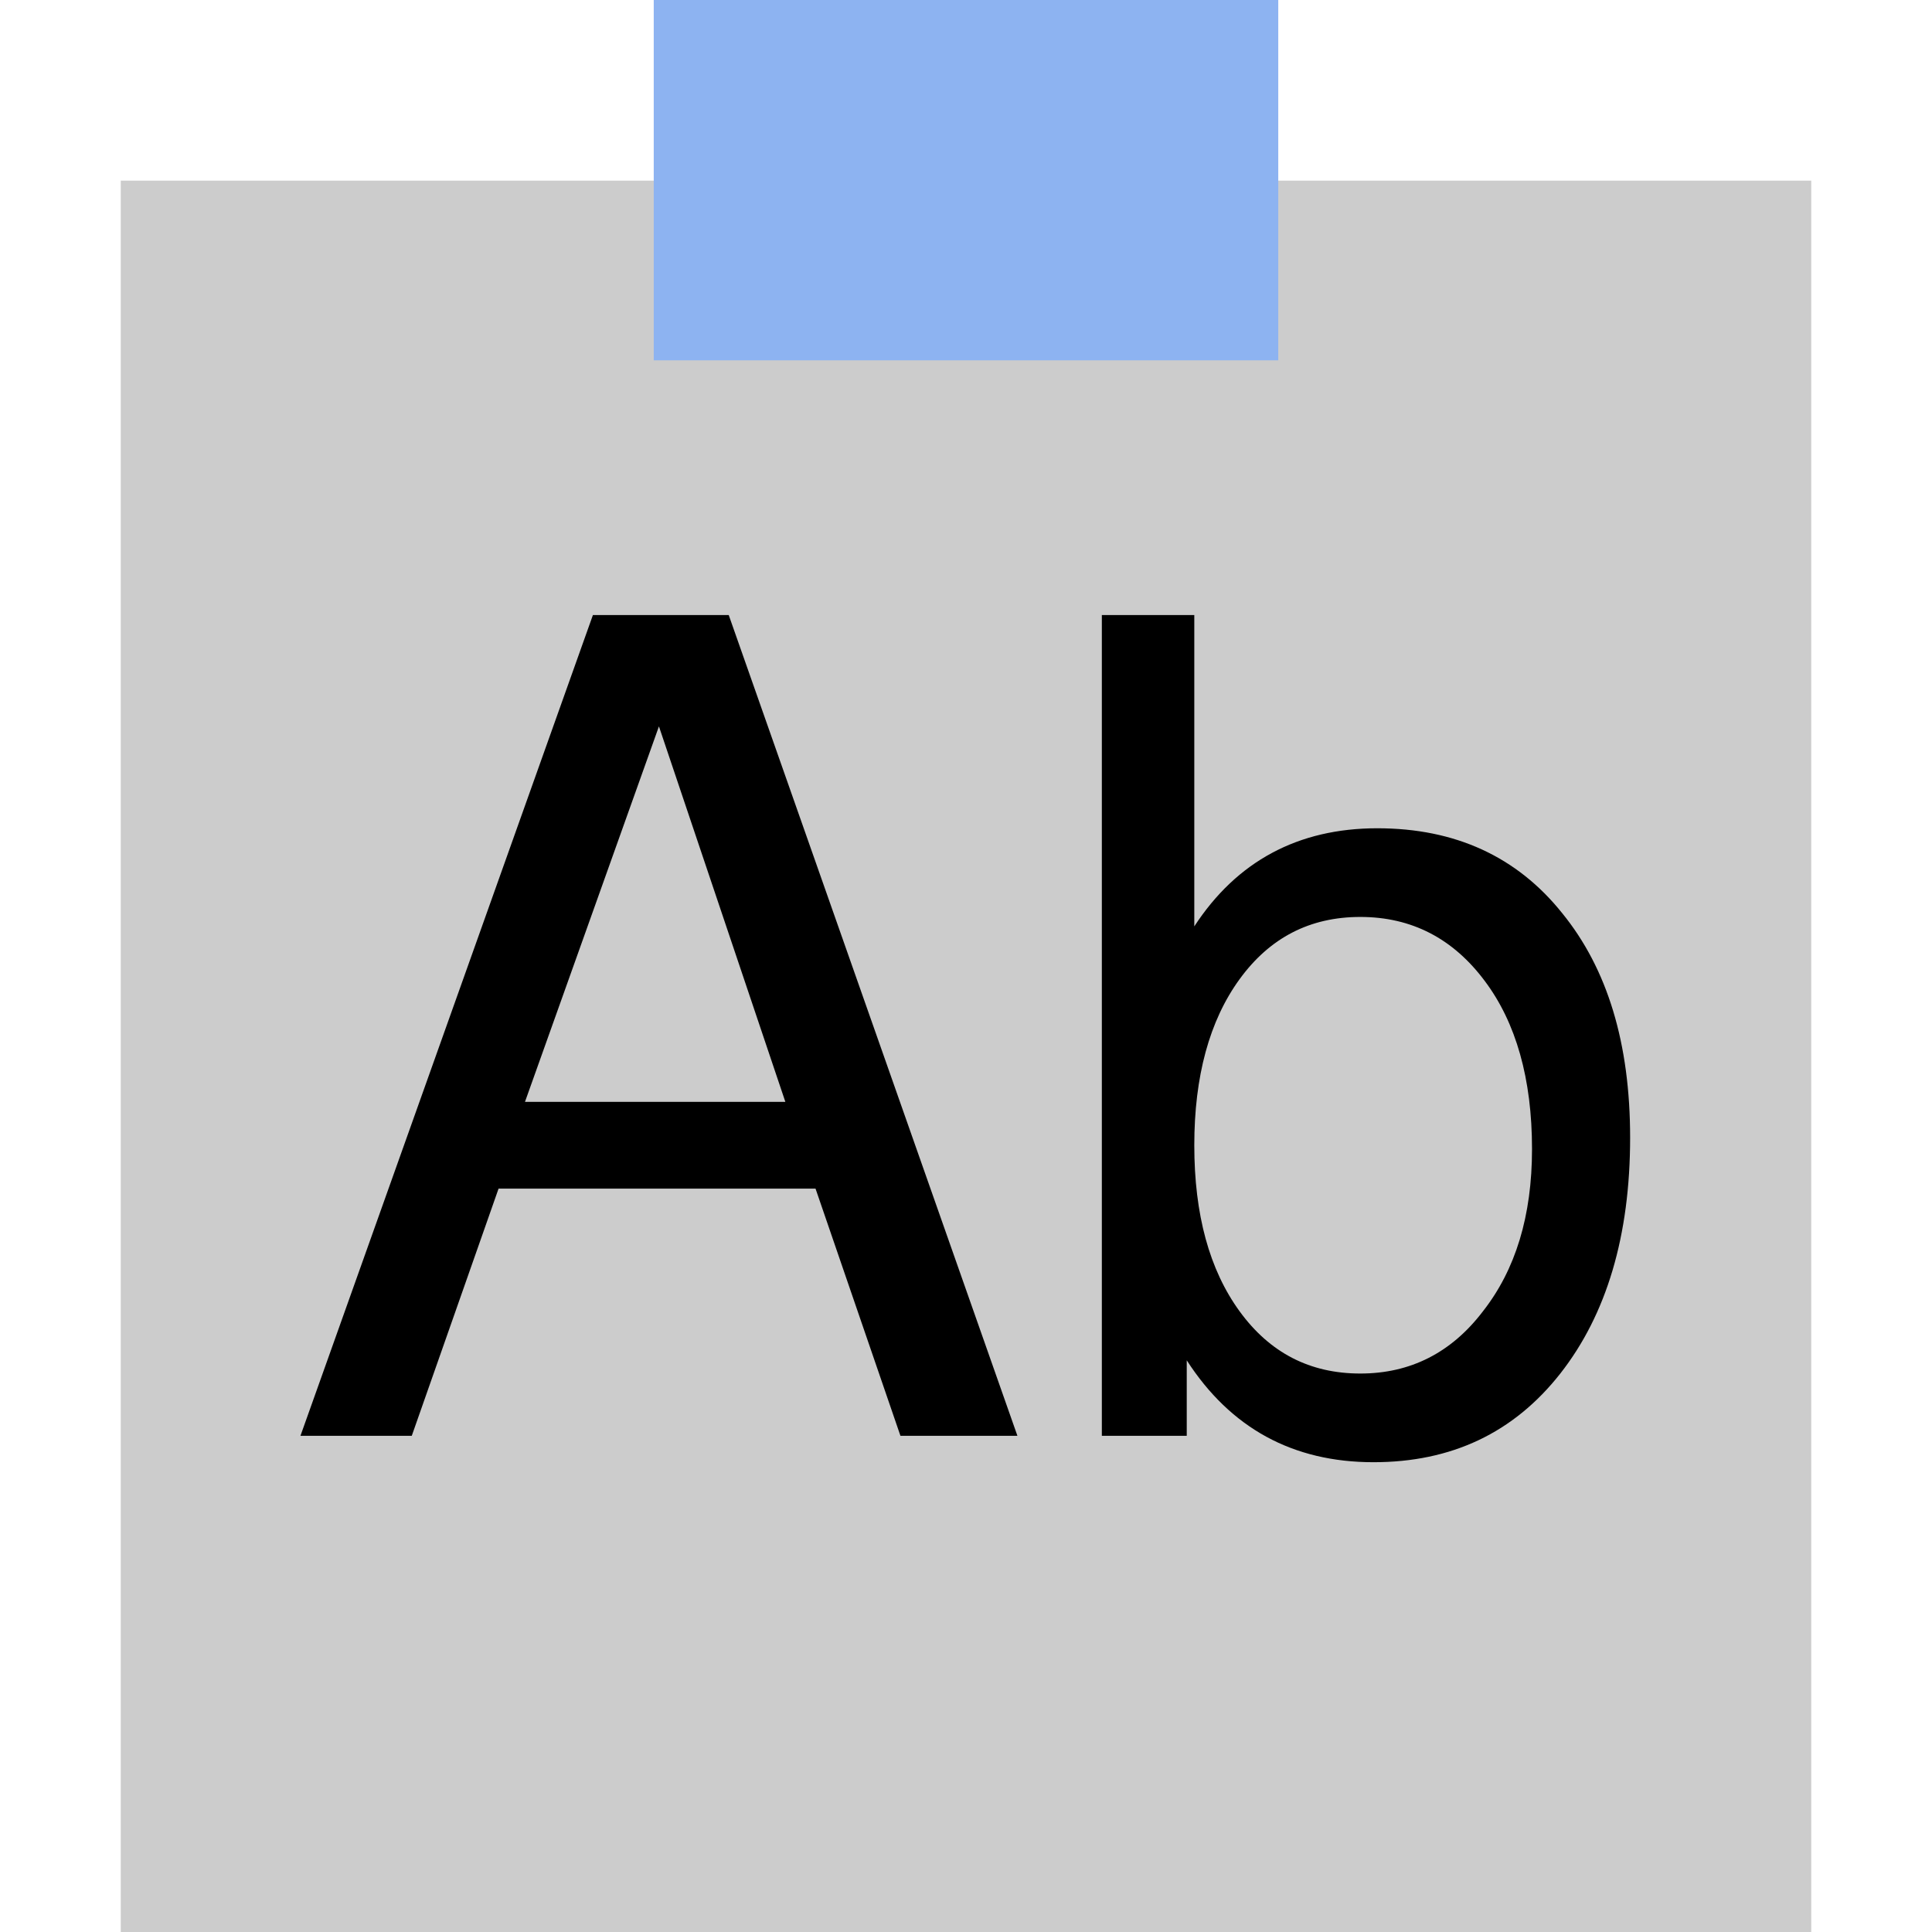
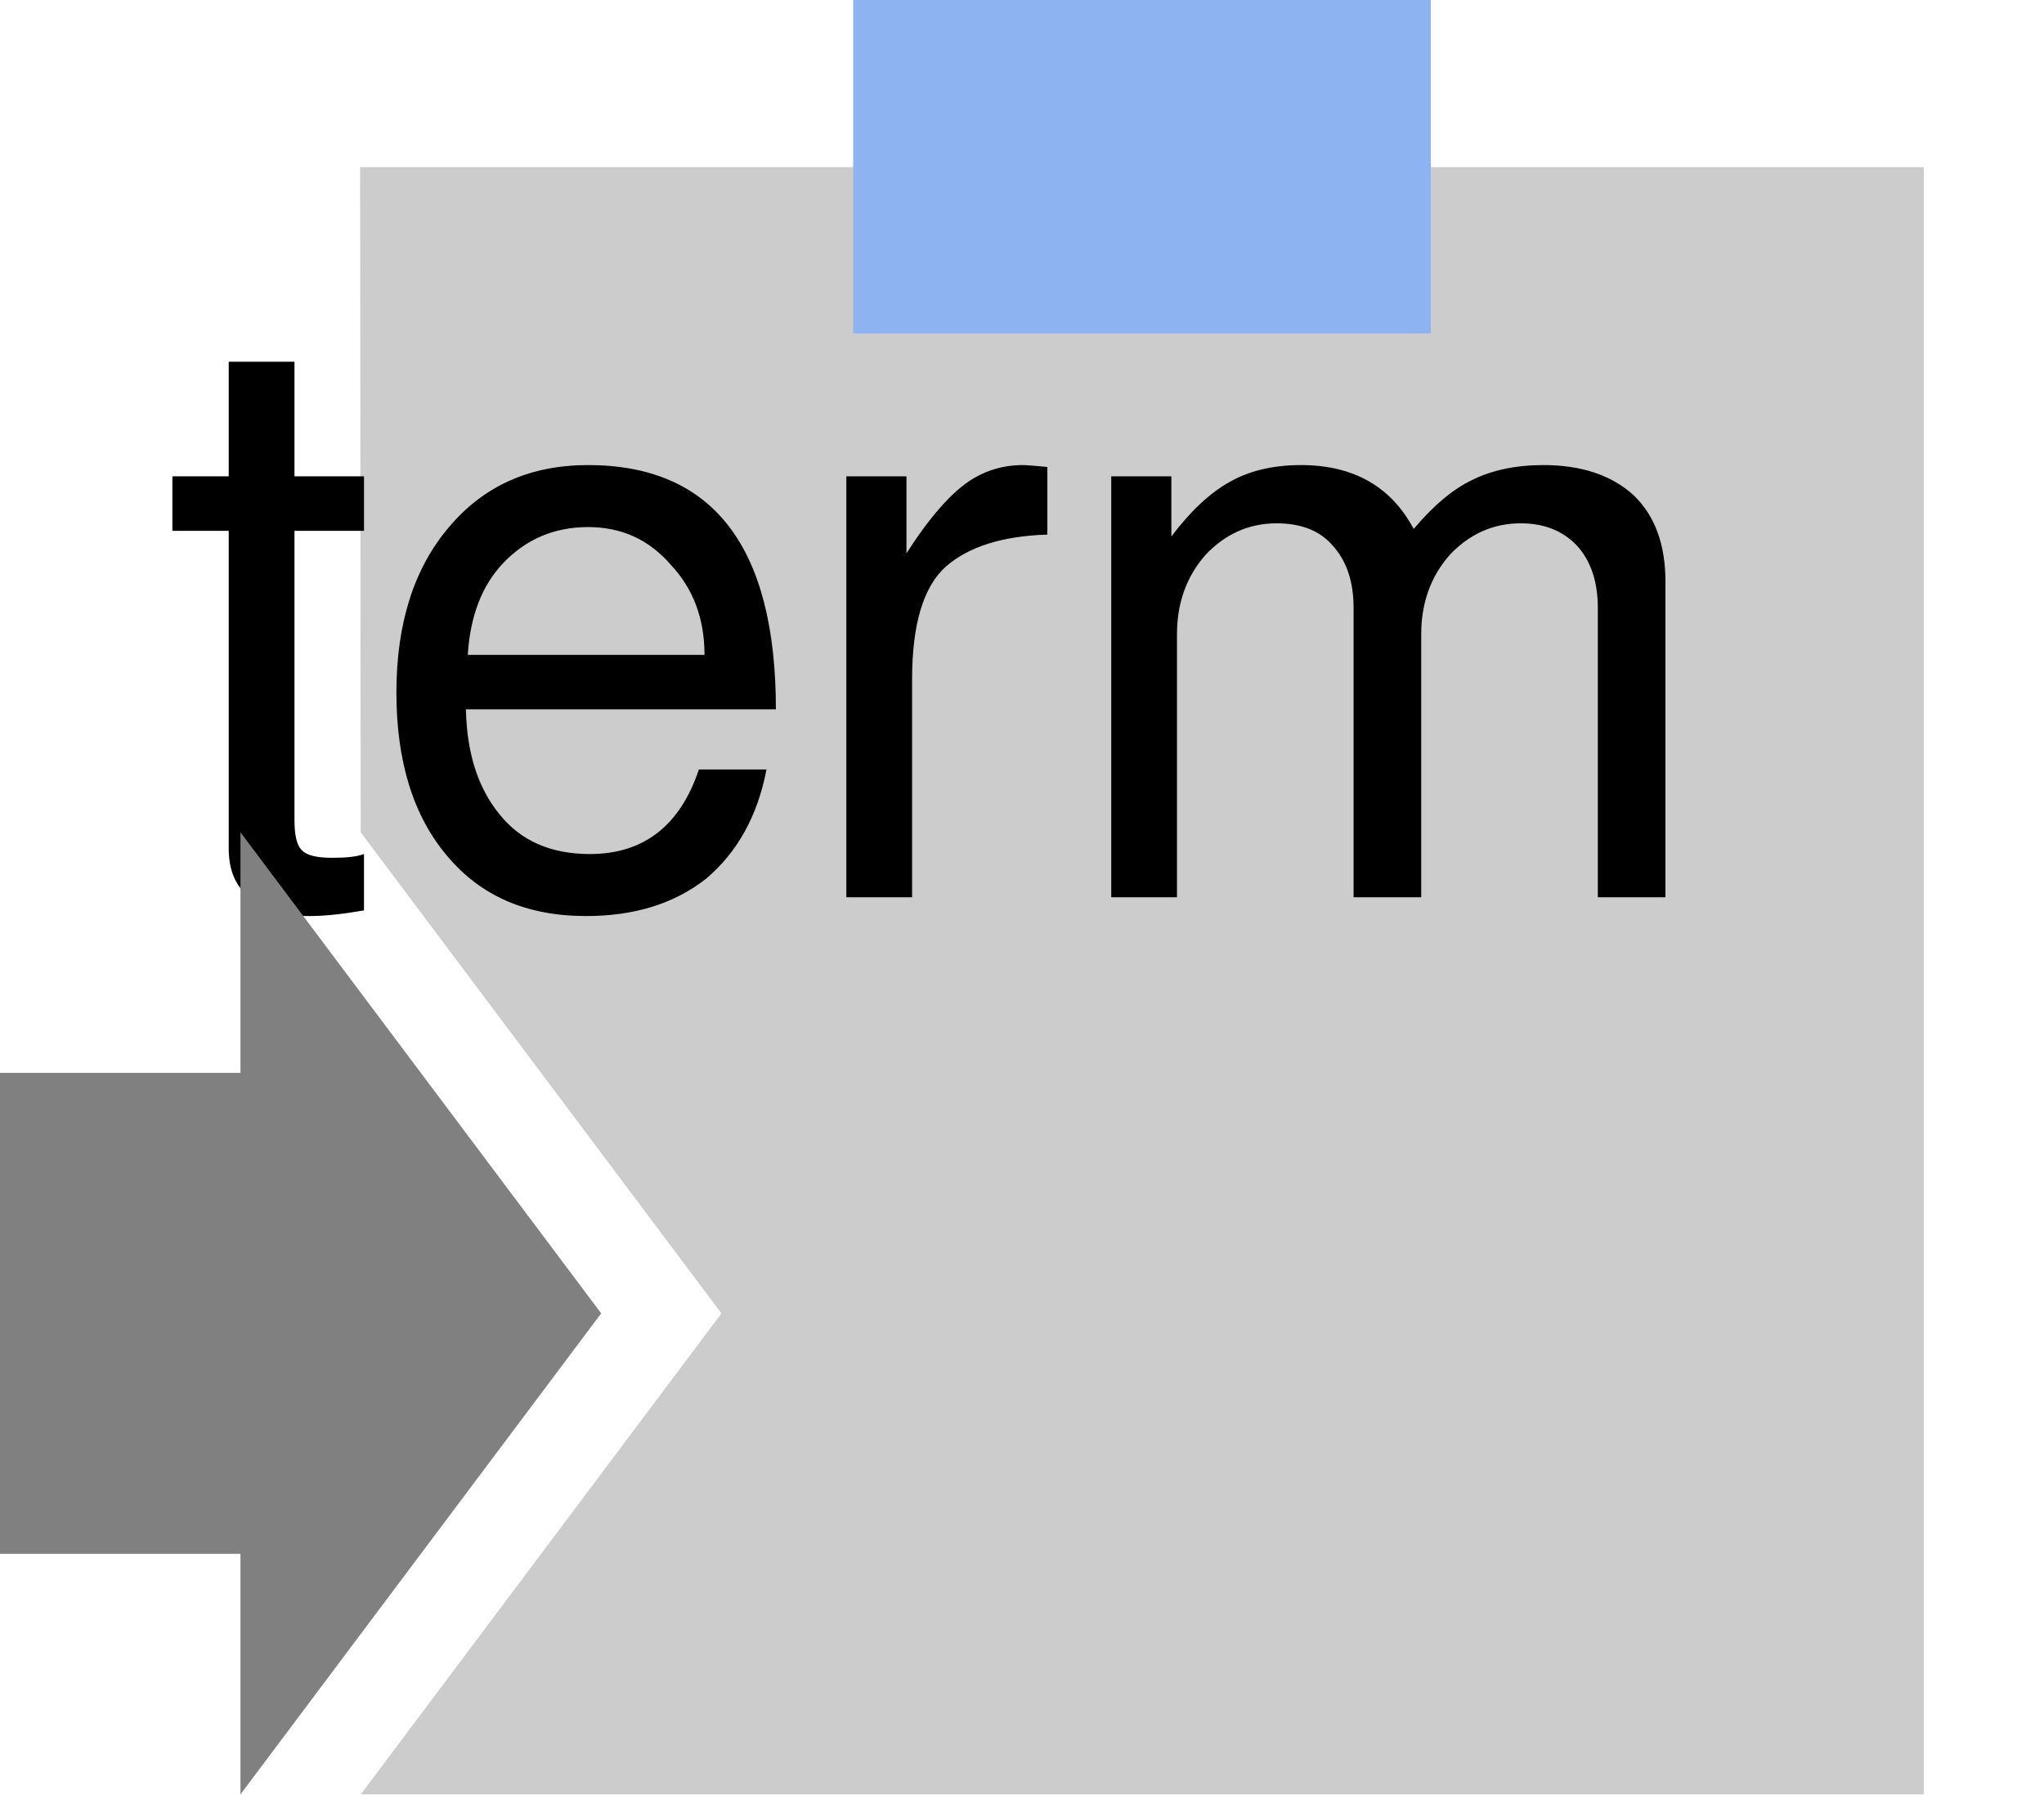
- <svg xmlns="http://www.w3.org/2000/svg" width="16" height="16" fill="currentColor" class="bi bi-clipboard" viewBox="0 0 16 16" version="1.1" id="svg6">
+ <svg xmlns="http://www.w3.org/2000/svg" width="17" height="14.921" class="bi bi-clipboard" viewBox="0 0 17 14.921" version="1.1" id="svg6" style="fill:currentColor">
  <defs id="defs10" />
-   <rect style="fill:#cccccc;fill-opacity:1;stroke:#006288;stroke-width:0;stroke-miterlimit:4;stroke-dasharray:none;stroke-opacity:1" id="rect5485" width="14" height="14.566" x="1" y="1.496" />
-   <text xml:space="preserve" style="font-style:normal;font-variant:normal;font-weight:normal;font-stretch:normal;font-size:6.667px;line-height:1.25;font-family:FreeSans;-inkscape-font-specification:FreeSans;letter-spacing:0px;word-spacing:0px;fill:#006288;fill-opacity:1;stroke:none" x="2.348" y="11.888" id="text16">
-     <tspan id="tspan14" x="2.348" y="11.888" style="font-weight:normal;font-size:9.333px;fill:#000000;fill-opacity:1">Ab</tspan>
+   <path style="fill:#cccccc;fill-opacity:1;stroke:#006288;stroke-width:0;stroke-miterlimit:4;stroke-dasharray:none;stroke-opacity:1" d="M 2.995,1.39 H 16 V 14.921 h -13.005 0.005 l 3,-4 -3,-4 z" id="rect5485" />
+   <text xml:space="preserve" style="font-style:normal;font-variant:normal;font-weight:normal;font-stretch:normal;font-size:4.811px;line-height:1.25;font-family:FreeSans;-inkscape-font-specification:FreeSans;text-align:center;letter-spacing:0px;word-spacing:0px;text-anchor:middle;fill:#006288;fill-opacity:1;stroke:none;stroke-width:0.722" x="9.572" y="7.459" id="text16">
+     <tspan id="tspan14" x="9.572" y="7.459" style="font-weight:normal;font-size:6.667px;text-align:center;text-anchor:middle;fill:#000000;fill-opacity:1;stroke-width:0.722">term</tspan>
  </text>
-   <rect style="fill:#8db3f1;fill-opacity:1;stroke:#bfeaf4;stroke-width:0;stroke-miterlimit:4;stroke-dasharray:none;stroke-opacity:1" id="rect5487" width="5.172" height="2.984" x="5.414" y="0" />
+   <path style="fill:#8db3f1;fill-opacity:1;stroke:#bfeaf4;stroke-width:0;stroke-miterlimit:4;stroke-dasharray:none;stroke-opacity:1" d="m 7.096,5e-7 v 2.772 h 4.804 V 5e-7 Z" id="rect5487" />
+   <path style="fill:#808080;fill-opacity:1;stroke:#bfeaf4;stroke-width:0;stroke-miterlimit:4;stroke-dasharray:none;stroke-opacity:1" d="m 2,6.921 3,4 -3,4 v -2 L 5e-7,12.921 V 8.921 L 2,8.921" id="rect6223" />
</svg>
